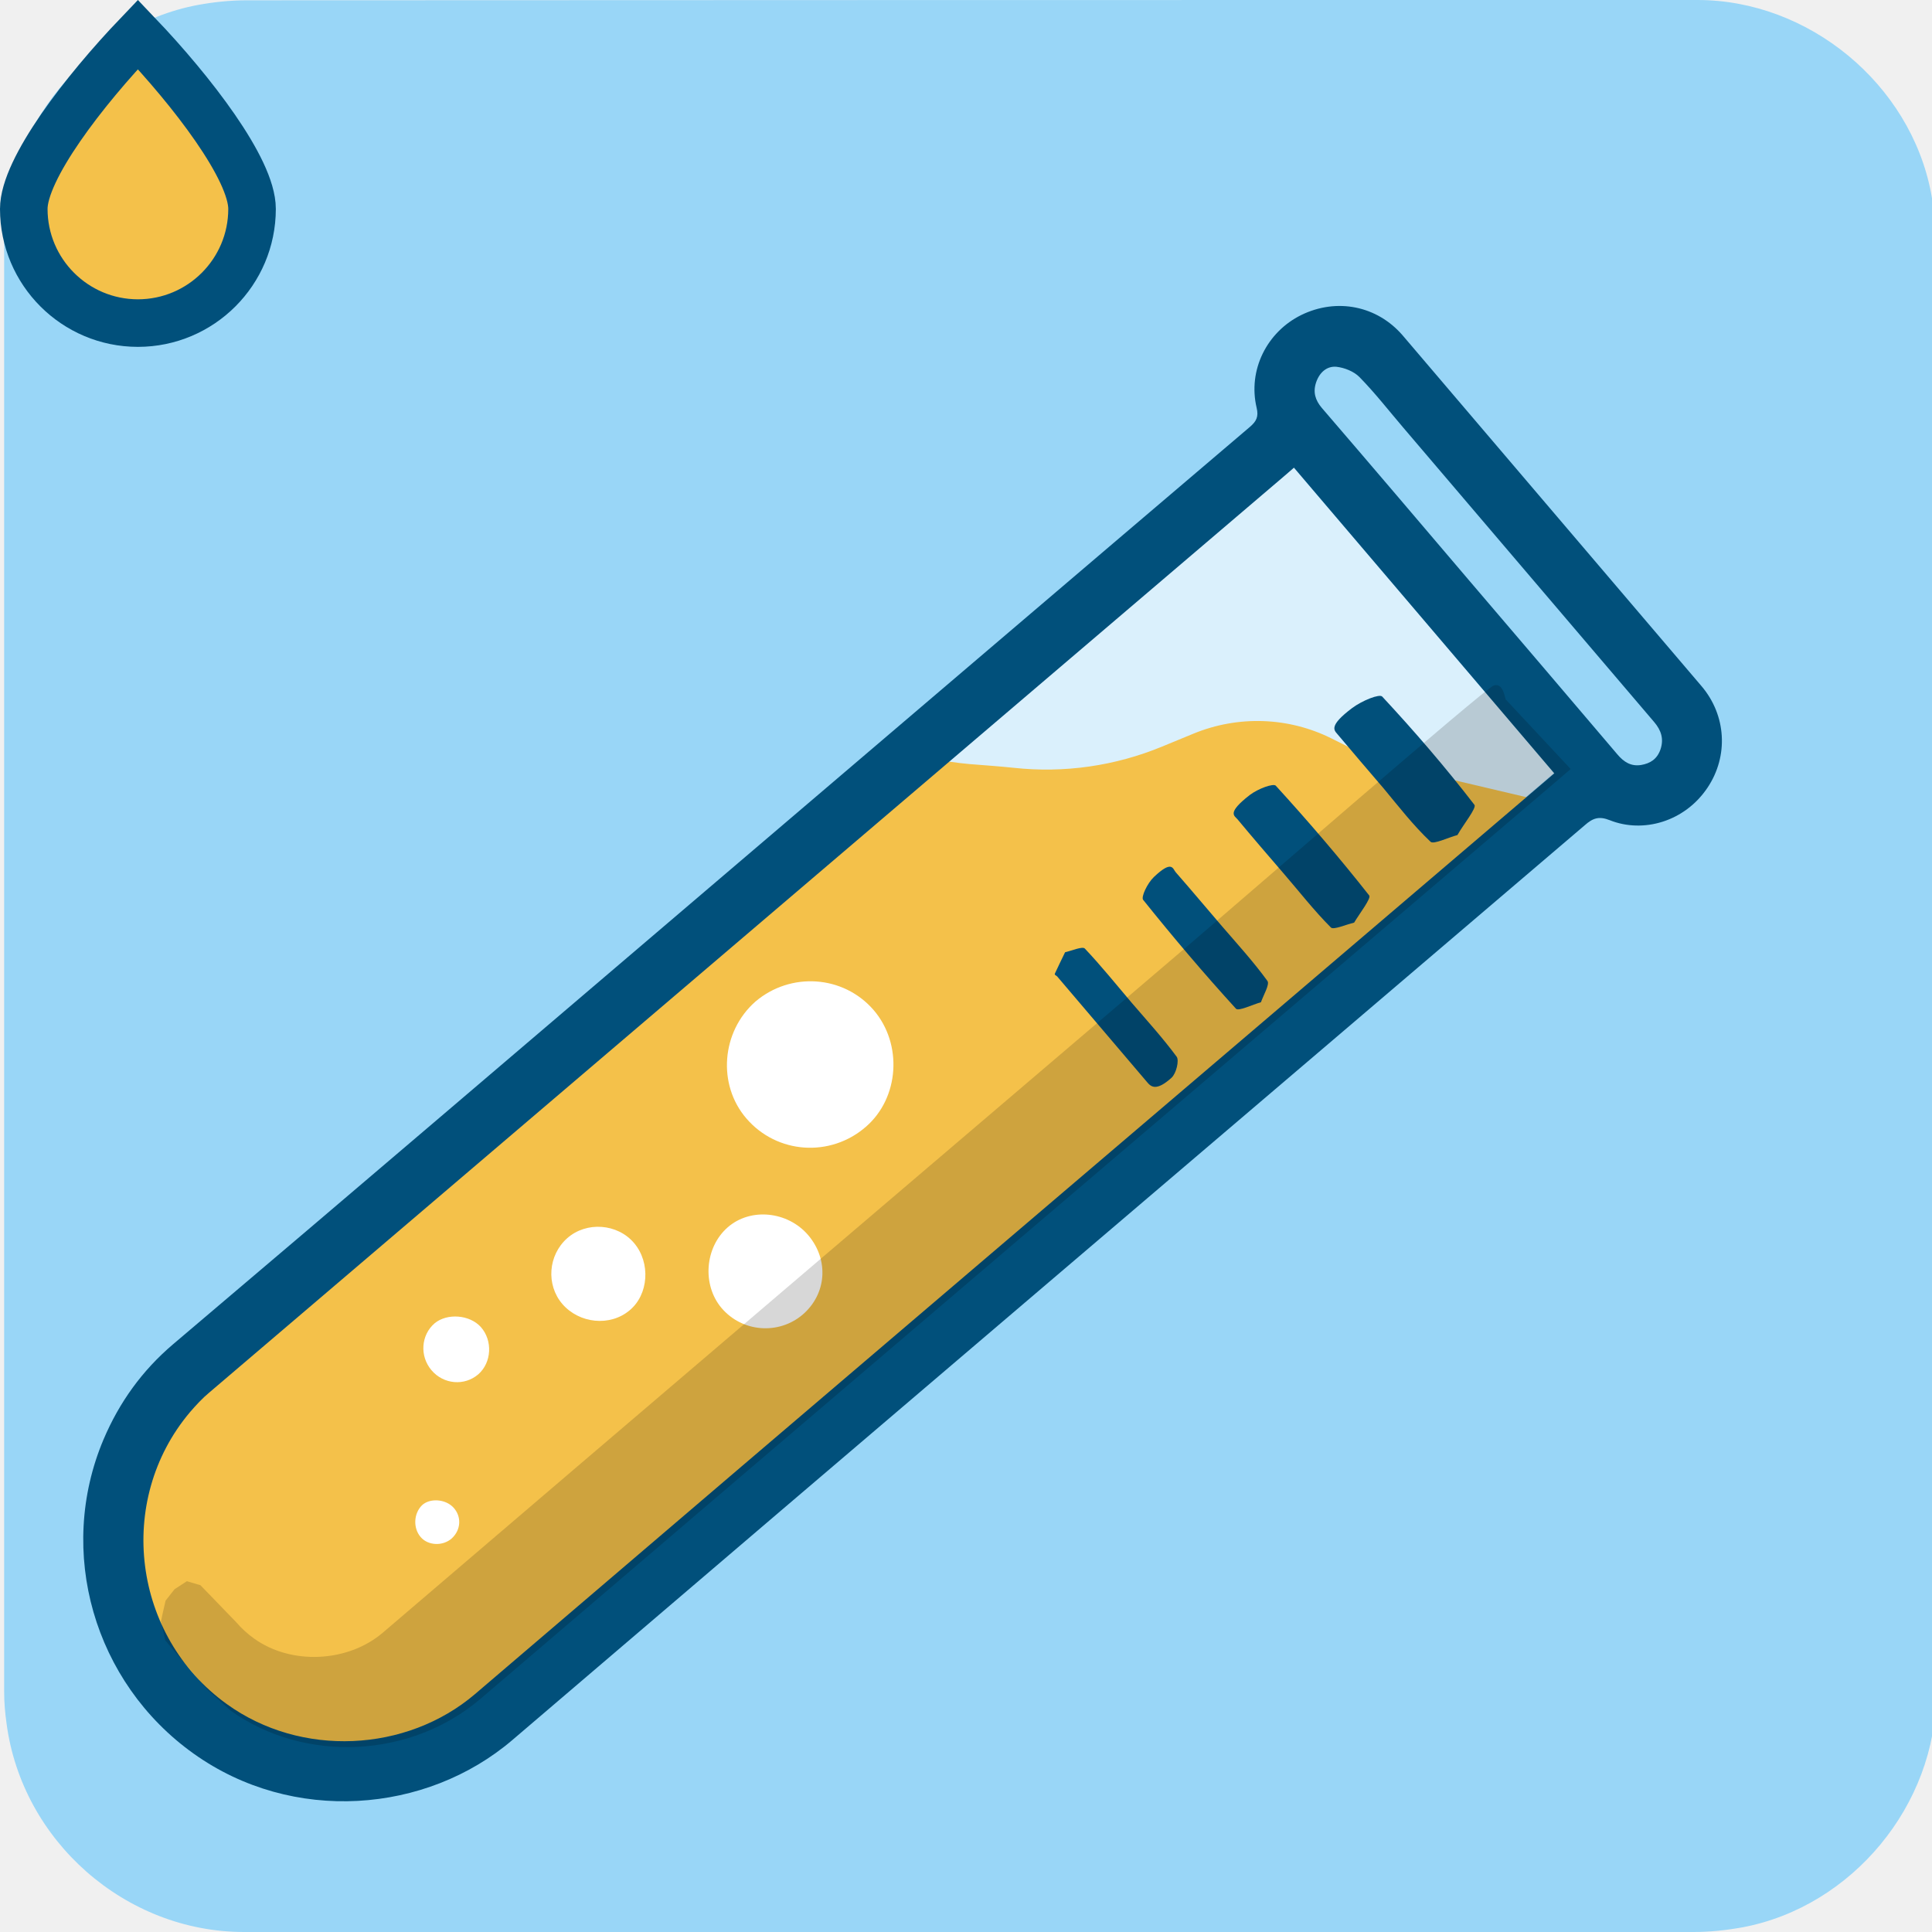
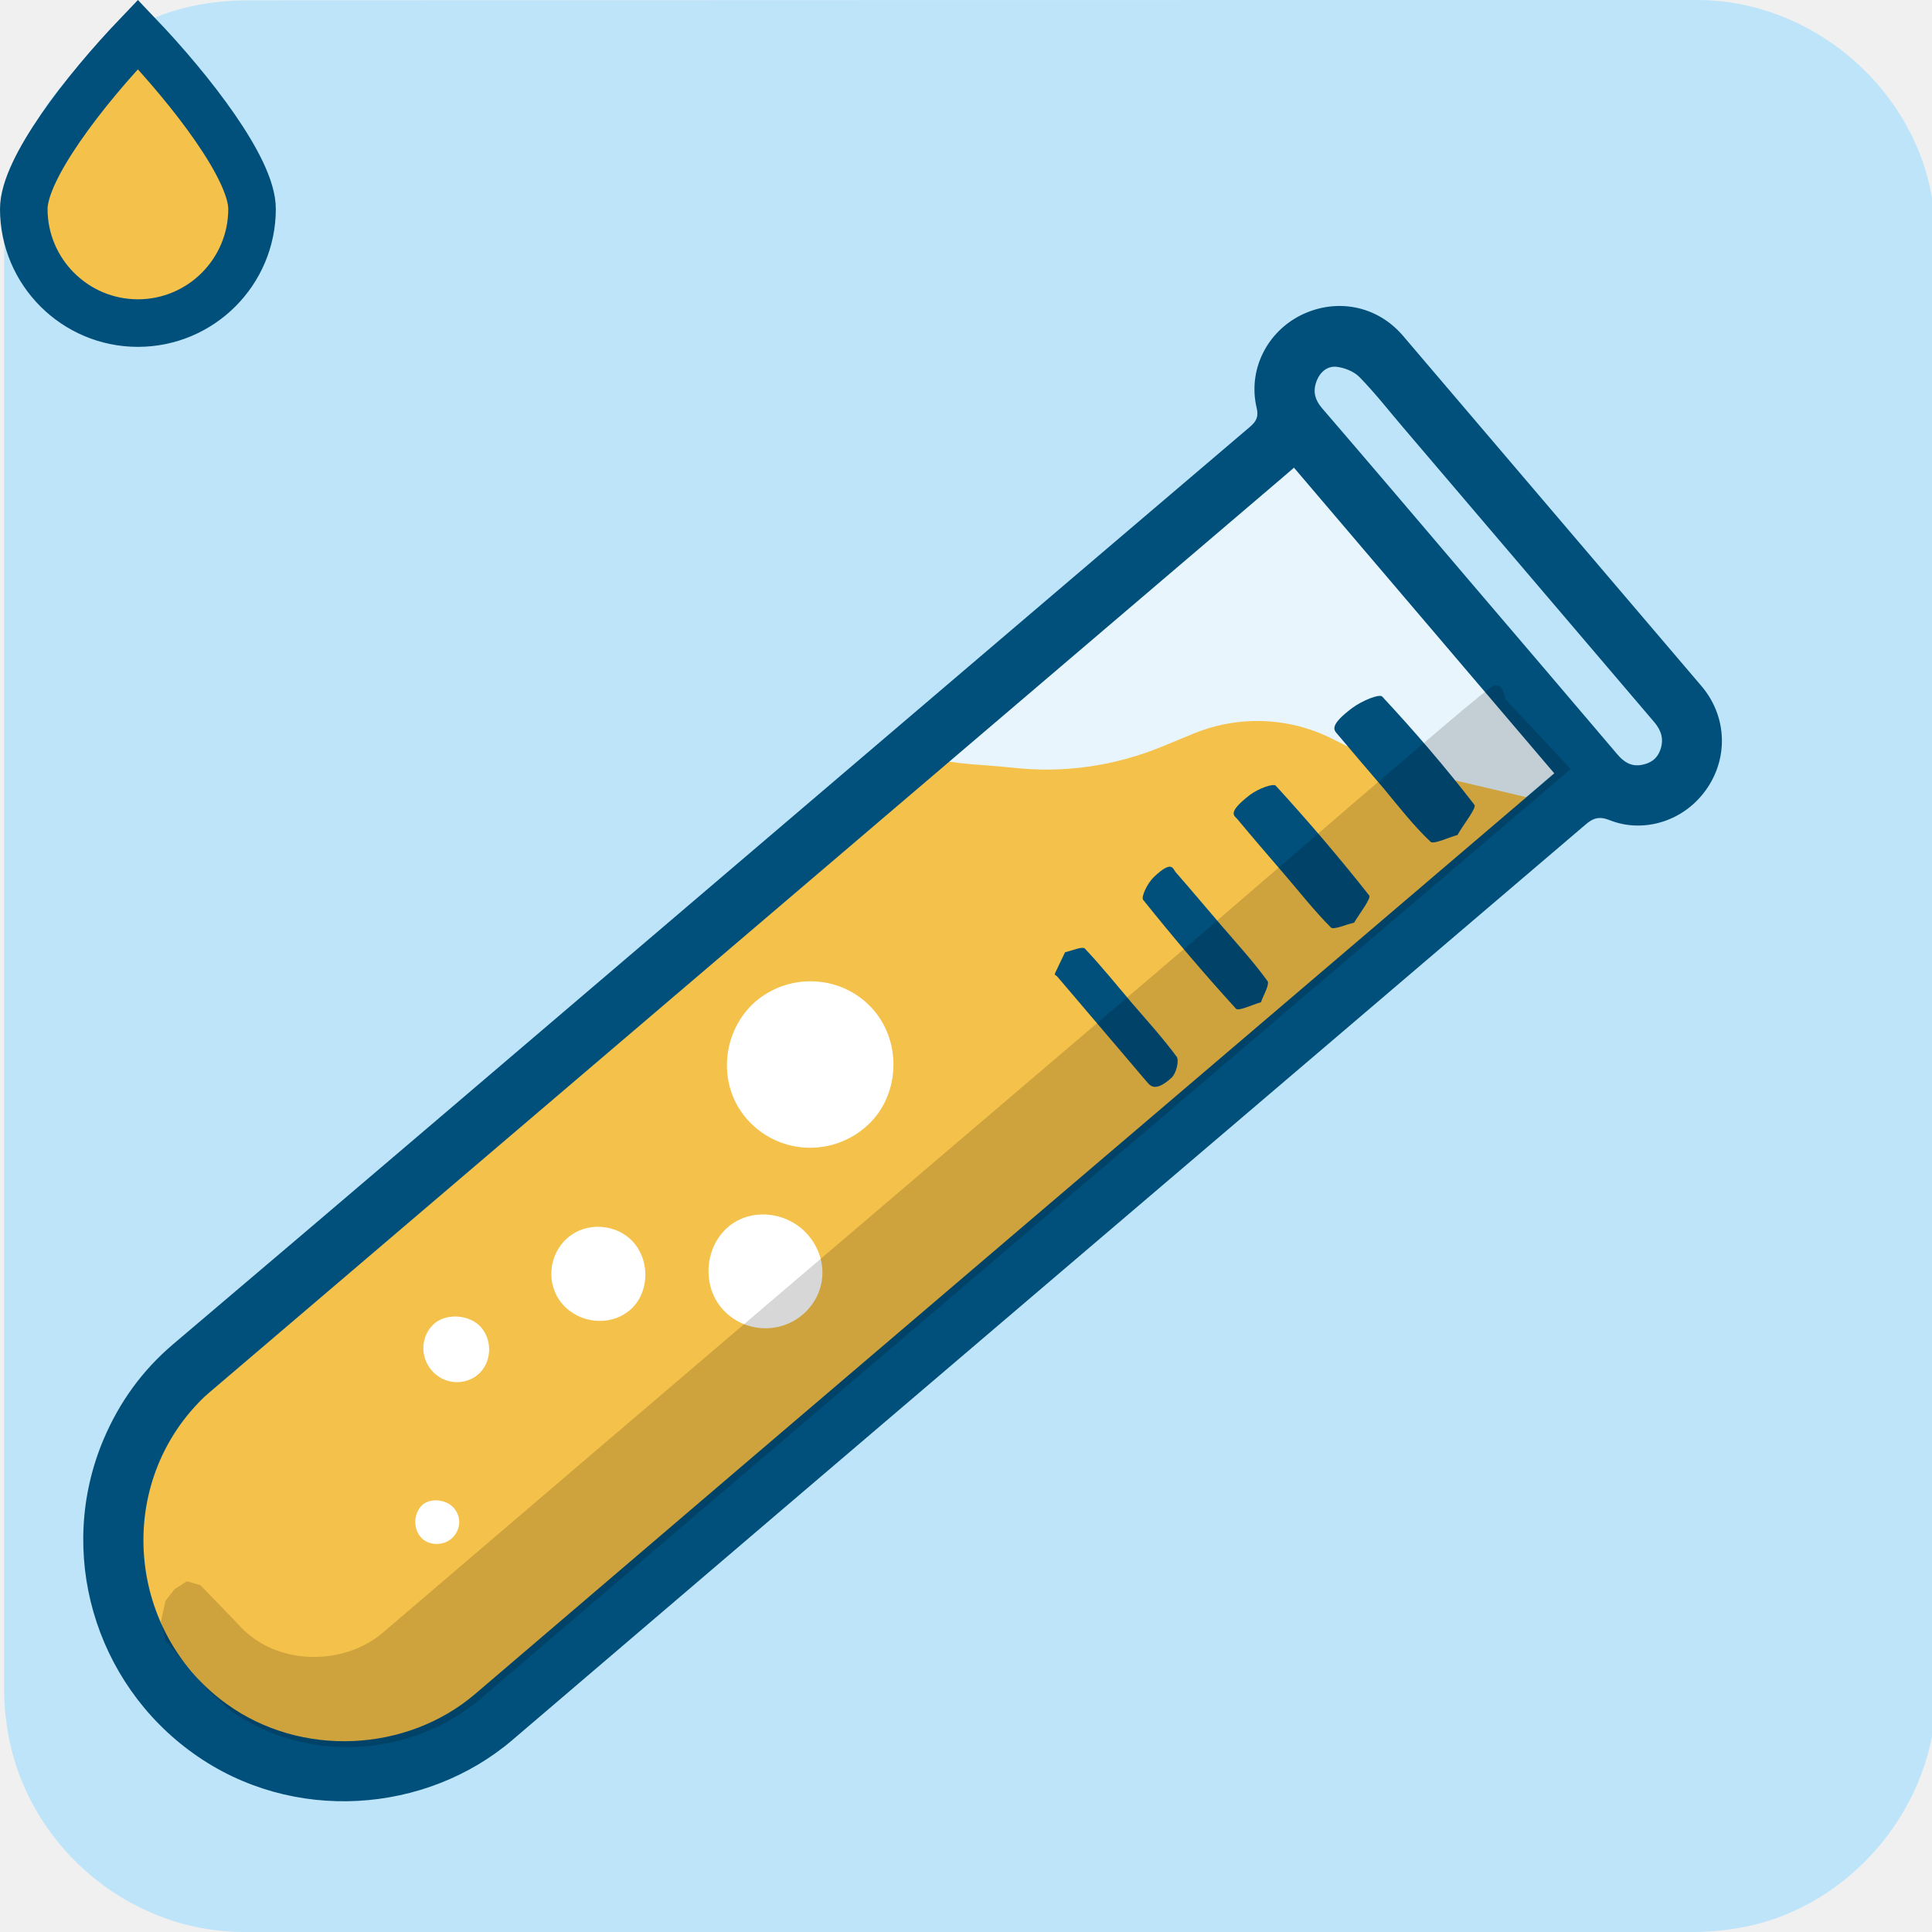
<svg xmlns="http://www.w3.org/2000/svg" viewBox="0 0 650 650" overflow="hidden" preserveAspectRatio="xMidYMid meet" id="eaf-11cda-0">
  <defs>
    <clipPath id="eaf-11cda-1">
      <rect x="0" y="0" width="650" height="650" />
    </clipPath>
    <style>#eaf-11cda-0 * {animation: 9000ms linear infinite normal both running;offset-rotate:0deg}@keyframes eaf-11cda-2{0%,25.56%{fill-opacity:0}37.22%{fill-opacity:0}39.44%,100%{fill-opacity:0.82}}@keyframes eaf-11cda-3{0%,100%{transform:none;offset-path:path("m158.855 140.5l-26.283 -79.041l25.471 -87.311")}}@keyframes eaf-11cda-4{0%,37.22%{offset-distance:0%}47.03%{offset-distance:47.804%}56.67%,100%{offset-distance:100%}}@keyframes eaf-11cda-5{0%,100%{transform:matrix(1.0378,0,0,1.0378,-564.7766,-111.5812)}}@keyframes eaf-11cda-6{0%,25.56%{fill-opacity:0}37.22%{fill-opacity:0}42.22%,100%{fill-opacity:0.7}}@keyframes eaf-11cda-7{0%,100%{transform:none;offset-path:path("m78.541 174.972l-58.824 -190.605")}}@keyframes eaf-11cda-8{0%,37.22%{offset-distance:0%}55.74%,100%{offset-distance:100%}}@keyframes eaf-11cda-9{0%,100%{transform:matrix(1.0378,0,0,1.0378,-570.7026,-215.7025)}}@keyframes eaf-11cda-10{0%,25.56%{fill-opacity:0}37.22%{fill-opacity:0}41.11%,100%{fill-opacity:0.67}}@keyframes eaf-11cda-11{0%,100%{transform:none;offset-path:path("m216.505 72.501l21.447 -87.993")}}@keyframes eaf-11cda-12{0%,37.22%{offset-distance:0%}57.22%,100%{offset-distance:100%}}@keyframes eaf-11cda-13{0%,100%{transform:matrix(1.0378,0,0,1.0378,-491.867,-183.9855)}}@keyframes eaf-11cda-14{0%{fill-opacity:0;animation-timing-function:ease-in-out}7.22%{fill-opacity:0.84}23.89%{fill-opacity:1}24.44%,100%{fill-opacity:0}}@keyframes eaf-11cda-15{0%,100%{transform:none;offset-path:path("m564.344 94.359l-36.364 -37.126l12.794 -91.676l0 0l23.57 128.802")}}@keyframes eaf-11cda-16{0%{offset-distance:0%}8.7%{offset-distance:18.865%}23.71%{offset-distance:52.467%}24.63%{offset-distance:52.467%}30.19%,100%{offset-distance:100%}}@keyframes eaf-11cda-17{0%{fill-opacity:0;animation-timing-function:ease-in-out}9.26%{fill-opacity:1}24.62%{fill-opacity:1}25.37%,100%{fill-opacity:0}}@keyframes eaf-11cda-18{0%,100%{transform:none;offset-path:path("m570.27 198.481l12.183 -75.114l71.681 -144.461l0 0l-83.865 219.575")}}@keyframes eaf-11cda-19{0%{offset-distance:0%}10%{offset-distance:16.108%}19.63%{offset-distance:50.245%}25.92%{offset-distance:50.245%}31.11%,100%{offset-distance:100%}}@keyframes eaf-11cda-20{0%{fill-opacity:0;animation-timing-function:ease-in-out}6.67%{fill-opacity:0.65}23.14%{fill-opacity:0.6}25%,100%{fill-opacity:0}}@keyframes eaf-11cda-21{0%,100%{transform:none;offset-path:path("m518.468 154.389l-56.584 -164.848l0 0l56.584 164.848")}}@keyframes eaf-11cda-22{0%,1.48%{offset-distance:0%}26.67%{offset-distance:50%}30.18%{offset-distance:50%}33.88%,100%{offset-distance:100%}}@keyframes eaf-11cda-23{0%{fill-opacity:0;animation-timing-function:ease-in-out}38.89%{fill-opacity:1;animation-timing-function:ease-in-out}77.78%,100%{fill-opacity:0}}@keyframes eaf-11cda-24{0%,100%{transform:none;offset-path:path("m303.662 354.479q13.949 -50.102 34.789 -50.102q20.84 0 33.23 50.102q-26.654 -42.834 -30.879 -45.338q-4.224 -2.504 -37.14 45.338")}}@keyframes eaf-11cda-25{0%{offset-distance:0%;animation-timing-function:ease-in-out}21.67%{offset-distance:26.628%;animation-timing-function:ease-in-out}38.89%{offset-distance:52.961%;animation-timing-function:ease-in-out}55.56%{offset-distance:75.583%;animation-timing-function:ease-in-out}76.86%,100%{offset-distance:100%}}@keyframes eaf-11cda-26{0%{transform:rotate(0);animation-timing-function:ease-in-out}38.89%{transform:rotate(-90deg);animation-timing-function:ease-in-out}76.86%,100%{transform:rotate(0)}}@keyframes eaf-11cda-27{0%,100%{transform:translate(-303.662px,-354.4792px)}}@keyframes eaf-11cda-28{0%,100%{transform:none;offset-path:path("m556.015b6 272.939l0 388.248")}}@keyframes eaf-11cda-29{0%{animation-timing-function:step-start}85.19%{offset-distance:0%;animation-timing-function:ease-in}96.67%,100%{offset-distance:100%}}@keyframes eaf-11cda-30{0%{transform:scale(0,0)}76.86%{transform:scale(0,0)}77.22%{transform:scale(0.2,0);animation-timing-function:ease-in-out}85.37%,100%{transform:scale(1.2,1.2)}}@keyframes eaf-11cda-31{0%,100%{transform:translate(-46.4px,-10.9372px)}}</style>
  </defs>
  <g clip-path="url('#eaf-11cda-1')" style="isolation: isolate;">
    <g>
-       <path fill="#99d6f7" d="m651.4 325.1c0 81.6 0 163.1 0 244.7c0 37.4 -28.2 71.6 -65 78.6c-5.5 1 -11.1 1.6 -16.6 1.6c-162.6 0 -325.2 0 -487.7 0c-39.9 0 -74.7 -30.6 -79.9 -70.2c-0.5 -3.5 -0.8 -7 -0.8 -10.6c0 -163 0 -326 0 -488.9c0 -37.4 28.2 -71.6 65 -78.6c5.4 -1 11.1 -1.6 16.6 -1.6c162.7 -0.1 325.4 -0.1 488.1 -0.1c37.4 0 71.6 28.2 78.6 65c1 5.4 1.6 11.1 1.6 16.6c0.1 81.2 0.1 162.3 0.1 243.5l0 0l0 0z" />
+       <path fill="#bee4fa" d="m651.4 325.1c0 81.6 0 163.1 0 244.7c0 37.4 -28.2 71.6 -65 78.6c-5.5 1 -11.1 1.6 -16.6 1.6c-162.6 0 -325.2 0 -487.7 0c-39.9 0 -74.7 -30.6 -79.9 -70.2c-0.5 -3.5 -0.8 -7 -0.8 -10.6c0 -163 0 -326 0 -488.9c0 -37.4 28.2 -71.6 65 -78.6c5.4 -1 11.1 -1.6 16.6 -1.6c162.7 -0.1 325.4 -0.1 488.1 -0.1c37.4 0 71.6 28.2 78.6 65c1 5.4 1.6 11.1 1.6 16.6c0.1 81.2 0.1 162.3 0.1 243.5l0 0l0 0z" />
      <path fill="#01507b" fill-opacity="0" d="m587.2 120.9c-15.2 13 -36.9 11.5 -49.7 -3.4c-12.7 -14.8 -11.1 -37.3 3.6 -50c14.7 -12.7 37.4 -11 50 3.7c12.9 15 11.2 36.8 -3.9 49.7z" transform="matrix(1.0378 0 0 1.0378 -405.9216 28.9186)" style="animation-name: eaf-11cda-2, eaf-11cda-3, eaf-11cda-4, eaf-11cda-5; animation-composition: replace, replace, add, add;" />
      <path fill="#01507b" fill-opacity="0" d="m585.7 217.1c-10.1 8.6 -25.5 7.5 -34 -2.3c-9.1 -10.6 -7.8 -26 2.9 -35c10.2 -8.6 25.4 -7.4 34.1 2.6c9.3 10.6 8 25.4 -3 34.7z" transform="matrix(1.0378 0 0 1.0378 -492.1618 -40.7306)" style="animation-name: eaf-11cda-6, eaf-11cda-7, eaf-11cda-8, eaf-11cda-9; animation-composition: replace, replace, add, add;" />
      <path fill="#01507b" fill-opacity="0" d="m478.6 151.4c9 -7.7 21 -6.8 28.5 2c7.3 8.5 6.5 21.9 -2.1 28.7c-9.5 7.5 -20.4 7.2 -29.3 -2.3c-7.7 -8.2 -6 -20.8 2.9 -28.4z" transform="matrix(1.0378 0 0 1.0378 -275.3617 -111.4848)" style="animation-name: eaf-11cda-10, eaf-11cda-11, eaf-11cda-12, eaf-11cda-13; animation-composition: replace, replace, add, add;" />
      <path fill="#01507b" fill-opacity="0" d="m587.2 120.9c-15.2 13 -36.9 11.5 -49.7 -3.4c-12.7 -14.8 -11.1 -37.3 3.6 -50c14.7 -12.7 37.4 -11 50 3.7c12.9 15 11.2 36.8 -3.9 49.7z" transform="matrix(1.0378 0 0 1.0378 -0.4328 -17.2219)" style="animation-name: eaf-11cda-14, eaf-11cda-15, eaf-11cda-16, eaf-11cda-5; animation-composition: replace, replace, add, add;" />
      <path fill="#01507b" fill-opacity="0" d="m585.7 217.1c-10.1 8.6 -25.5 7.5 -34 -2.3c-9.1 -10.6 -7.8 -26 2.9 -35c10.2 -8.6 25.4 -7.4 34.1 2.6c9.3 10.6 8 25.4 -3 34.7z" transform="matrix(1.0378 0 0 1.0378 -0.4328 -17.2219)" style="animation-name: eaf-11cda-17, eaf-11cda-18, eaf-11cda-19, eaf-11cda-9; animation-composition: replace, replace, add, add;" />
      <path fill="#01507b" fill-opacity="0" d="m478.6 151.4c9 -7.7 21 -6.8 28.5 2c7.3 8.5 6.5 21.9 -2.1 28.7c-9.5 7.5 -20.4 7.2 -29.3 -2.3c-7.7 -8.2 -6 -20.8 2.9 -28.4z" transform="matrix(1.0378 0 0 1.0378 26.6013 -29.5966)" style="animation-name: eaf-11cda-20, eaf-11cda-21, eaf-11cda-22, eaf-11cda-13; animation-composition: replace, replace, add, add;" />
      <g transform="translate(0 0)" style="animation-name: eaf-11cda-24, eaf-11cda-25, eaf-11cda-26, eaf-11cda-27; animation-composition: replace, add, add, add;">
        <path fill="#fff" d="m419.8 168.1c-1.4 1.2 -2.5 2.2 -3.7 3.2c-116 98.8 -231.9 197.7 -347.9 296.5c-2.3 1.9 -4.3 4.1 -6.3 6.4c-24.2 28.8 -18.6 72.7 11.8 94.7c24.1 17.4 58.3 15.7 80.5 -3.2c115.2 -98.5 230.5 -196.7 345.8 -294.9c1.4 -1.2 2.7 -2.3 4.2 -3.6c-28.1 -33.1 -56.1 -65.9 -84.4 -99.1z" transform="matrix(1.0378 0 0 1.0378 -0.4328 -17.2219)" opacity="0.64" />
        <path fill="#f4c14a" fill-opacity="0" d="m514.3 266.8l-18.4 -15.2c-13.4 10.9 -17.7 11.6 -22.1 11.9c-4.7 0.4 -9.4 0.7 -14.2 1.2c-16.4 1.7 -32.9 -0.7 -48.2 -6.9l-10.2 -4.2c-14.4 -5.9 -30.7 -5.4 -44.7 1.6l-10.6 5.3c-3.4 1.7 -7.1 3 -10.8 3.9l-47.4 11.2c-0.8 -0.2 -1.9 0.1 -2.7 0.4c-1.1 0.5 -1.8 1.5 -2.7 2.2c-75.1 64.2 -150.3 128.3 -225.5 192.4c-21.2 18.1 -23.7 53.8 -5.7 82.3c19.4 30.7 52.3 46.1 82.2 37.9c5.8 -1.6 11.7 -4.3 16.1 -8c69.3 -58.8 138.4 -117.8 207.6 -176.7l0.4 0.7l156.9 -140z" transform="matrix(0.1265 -1.0301 -1.0301 -0.1265 640.3872 706.0229)" style="animation-name: eaf-11cda-23;" />
        <path fill="#f4c14a" d="m501.5 276.5l-48 -11.3c-3.7 -0.9 -7.4 -2.2 -10.8 -3.9l-10.6 -5.3c-14 -7 -30.3 -7.5 -44.7 -1.6l-10.2 4.2c-15.2 6.3 -31.8 8.7 -48.2 6.9c-4.7 -0.5 -9.4 -0.8 -14.2 -1.2c-4.4 -0.4 -8.7 -1 -13 -2l-21.1 17.4c0 0 0 -0.1 -0.1 -0.1c-0.9 0.7 -1.6 1.4 -2.4 2c-74.4 63.4 -148.9 126.8 -223.1 190.4c-4.4 3.8 -8 9.1 -10.5 14.6c-12.8 28.2 -2.8 63.2 24.4 87.2c25.3 22.3 61 25.5 82.2 7.4c75.2 -64.1 150.4 -128.2 225.6 -192.3c0.9 -0.8 2 -1.4 2.6 -2.3c0.2 -0.4 0.5 -0.9 0.6 -1.4l121.5 -108.7z" transform="matrix(1.0378 0 0 1.0378 -0.4328 -17.2219)" />
        <path fill="#01507b" d="m229 305.5c58.9 -50.2 117.7 -100.4 176.6 -150.5c2.1 -1.8 2.9 -3.3 2.2 -6.2c-2.9 -12.2 3.3 -24.6 14.5 -30.1c11.5 -5.6 24.6 -3 32.9 6.7c32.3 37.9 64.5 75.7 96.8 113.6c8.1 9.5 8.8 22.7 2 32.9c-7.4 11.1 -20.9 14.9 -31.7 10.6c-3.5 -1.4 -5.5 -0.7 -8.1 1.6c-115.9 98.9 -231.9 197.6 -347.7 296.6c-27.9 23.8 -71.2 27.3 -103.3 4.4c-32.3 -23 -44.6 -65.5 -29.2 -101.9c5.1 -12 12.5 -22.3 22.5 -30.8c57.6 -48.8 115 -97.9 172.5 -146.9zm190.9 -137.3c-1.4 1.2 -2.5 2.2 -3.7 3.2c-116 98.9 -231.9 197.7 -347.9 296.6c-2.3 1.9 -4.3 4.1 -6.3 6.4c-24.2 28.7 -18.6 72.6 11.9 94.6c24.1 17.4 58.3 15.7 80.5 -3.2c115.1 -98.4 230.5 -196.6 345.7 -294.9c1.4 -1.2 2.7 -2.3 4.2 -3.6c-28.2 -33.1 -56.1 -65.9 -84.4 -99.1zm56.9 36.7c16 18.7 31.9 37.4 47.9 56.2c2.1 2.5 4.4 4 7.7 3.5c3 -0.5 5.2 -1.9 6.3 -5c1.2 -3.5 0.2 -6.3 -2 -8.9c-27.1 -31.8 -54.2 -63.6 -81.3 -95.4c-4.7 -5.5 -9.2 -11.3 -14.3 -16.5c-1.8 -1.8 -4.8 -3 -7.4 -3.3c-3.1 -0.3 -5.5 1.8 -6.6 5c-1.1 3.2 -0.3 5.8 1.8 8.3c16 18.6 32 37.4 47.9 56.1z" transform="matrix(1.0378 0 0 1.0378 -0.4328 -17.2219)" />
        <g transform="matrix(1.0378 0 0 1.0378 -0.4328 -17.2219)">
          <path fill="#01507b" d="m448.9 272.1c-5 -5.8 -10 -11.7 -14.9 -17.5c-1.1 -1.3 -2.9 -2.7 4.8 -8.5c3.4 -2.5 8.8 -4.6 9.7 -3.7c10.5 11.3 20.5 22.9 29.9 35.1c0.8 1 -3.6 6.4 -5.5 9.8c-3 0.8 -7.7 3.1 -8.7 2.2c-5.7 -5.4 -10.4 -11.5 -15.3 -17.4z" />
          <path fill="#01507b" d="m367.4 341.8c4.9 5.7 10 11.3 14.5 17.4c0.8 1.2 -0.1 5.3 -1.7 6.8c-5 4.5 -6.7 2.9 -8 1.3c-9.7 -11.4 -19.4 -22.8 -29.1 -34.2c-0.3 -0.3 -0.9 -0.4 -0.7 -0.9c1 -2.2 2.2 -4.6 3.3 -6.9c2.2 -0.5 5.6 -2 6.4 -1.2c5.3 5.6 10.2 11.7 15.3 17.7z" />
          <path fill="#01507b" d="m416.5 299.7c-5 -5.8 -10 -11.6 -14.9 -17.5c-1 -1.2 -3.6 -2 4 -7.9c2.8 -2.1 7.6 -3.8 8.4 -3c10.5 11.5 20.7 23.4 30.3 35.6c0.7 0.9 -3.1 5.8 -4.9 8.8c-2.6 0.6 -6.6 2.4 -7.5 1.6c-5.5 -5.5 -10.3 -11.7 -15.4 -17.6z" />
          <path fill="#01507b" d="m396.6 316.9c5 5.8 10.2 11.5 14.7 17.7c0.8 1.1 -1.3 4.6 -2.1 6.9c-2.8 0.8 -7.3 3 -8.1 2.1c-10.4 -11.4 -20.4 -23.2 -30.1 -35.3c-0.7 -0.9 1.3 -5.3 3.5 -7.4c6 -5.7 6.1 -2.6 7.1 -1.5c5.1 5.8 10 11.7 15 17.5z" />
        </g>
        <path fill="#fff" d="m283.6 344c9.5 11 8.4 28.5 -2.5 37.9c-11.5 10 -28.8 8.8 -38.7 -2.7c-9.5 -11 -8.1 -28.2 2.9 -37.9c11.4 -9.7 28.5 -8.6 38.3 2.7z" transform="matrix(1.0378 0 0 1.0378 -0.4328 -17.2219)" />
        <path fill="#fff" d="m262.5 417.1c6.7 8 5.9 19 -1.9 25.7c-7.8 6.6 -19.6 5.7 -26.3 -2.2c-6.3 -7.5 -5.4 -19.6 2 -26.1c7.4 -6.5 19.5 -5.3 26.2 2.6z" transform="matrix(1.0378 0 0 1.0378 -0.4328 -17.2219)" />
        <path fill="#fff" d="m182.7 439.3c-5.3 -6.2 -4.6 -15.8 1.6 -21.3c6.2 -5.5 16.3 -4.8 21.7 1.6c5.4 6.4 4.7 16.7 -1.5 21.8c-6.3 5.3 -16.3 4.3 -21.8 -2.1z" transform="matrix(1.0378 0 0 1.0378 -0.4328 -17.2219)" />
        <path fill="#fff" d="m140.3 460.8c-3.9 -4.6 -3.4 -11.4 1 -15.2c4.1 -3.4 11.4 -2.8 15 1.2c3.9 4.4 3.5 11.5 -0.8 15.3c-4.5 3.9 -11.3 3.3 -15.2 -1.3z" transform="matrix(1.0378 0 0 1.0378 -0.4328 -17.2219)" />
        <path fill="#fff" d="m146.9 515.3c-2.9 2.6 -7.7 2.4 -10.1 -0.4c-2.5 -2.9 -2.3 -7.6 0.4 -10.3c2.5 -2.4 7.6 -2.1 10.2 0.7c2.7 2.9 2.5 7.2 -0.5 10z" transform="matrix(1.0378 0 0 1.0378 -0.4328 -17.2219)" />
        <path fill="#000" fill-opacity="0.48" d="m509.6 265.9c-1.5 1.3 -2.9 2.5 -4.3 3.7c-116.4 99.2 -232.9 198.4 -349.2 297.8c-22.4 19.1 -56.8 21 -81 3.7l-7.4 -6.7l-8 -9.3l-5.7 -6.7l-1.4 -6.2l0.6 -2.8l0.9 -3.9l2.9 -3.7l4 -2.6l4.4 1.3l11.6 12c1.7 2 3.7 3.8 5.8 5.3c12 8.6 30.3 7.8 41.7 -1.9c86.3 -73.8 174.1 -148.6 259 -221c17.3 -14.7 98.6 -85.4 101.2 -86.1c3.4 -1 3.6 5.1 4 4.7l20.9 22.4z" transform="matrix(1.0378 0 0 1.0378 -0.4328 -17.2219)" opacity="0.33" />
        <path fill="#fff" stroke="#000" stroke-miterlimit="10" d="m280.7 279.6" transform="matrix(1.0378 0 0 1.0378 -0.4328 -17.2219)" />
        <path fill="#fff" stroke="#000" stroke-miterlimit="10" d="m280.7 279.6" transform="matrix(1.0378 0 0 1.0378 -0.4328 -17.2219)" />
        <path fill="#f6921e" d="m287.2 275.8" transform="matrix(1.0378 0 0 1.0378 -0.4328 -17.2219)" />
      </g>
      <path fill="#f4c14a" stroke="#01507b" stroke-width="16" stroke-miterlimit="10" d="m46.4 108.7c-21.2 -0.02 -38.38 -17.2 -38.4 -38.4c0 -13.46 20.26 -39.77 38.39 -58.72c18.14 19 38.41 45.29 38.41 58.72c-0.02 21.2 -17.2 38.38 -38.4 38.4z" transform="matrix(0 0 0 0 556.0151b6 272.9386)" style="animation-name: eaf-11cda-28, eaf-11cda-29, eaf-11cda-30, eaf-11cda-31; animation-composition: replace, add, add, add;" />
    </g>
  </g>
</svg>
